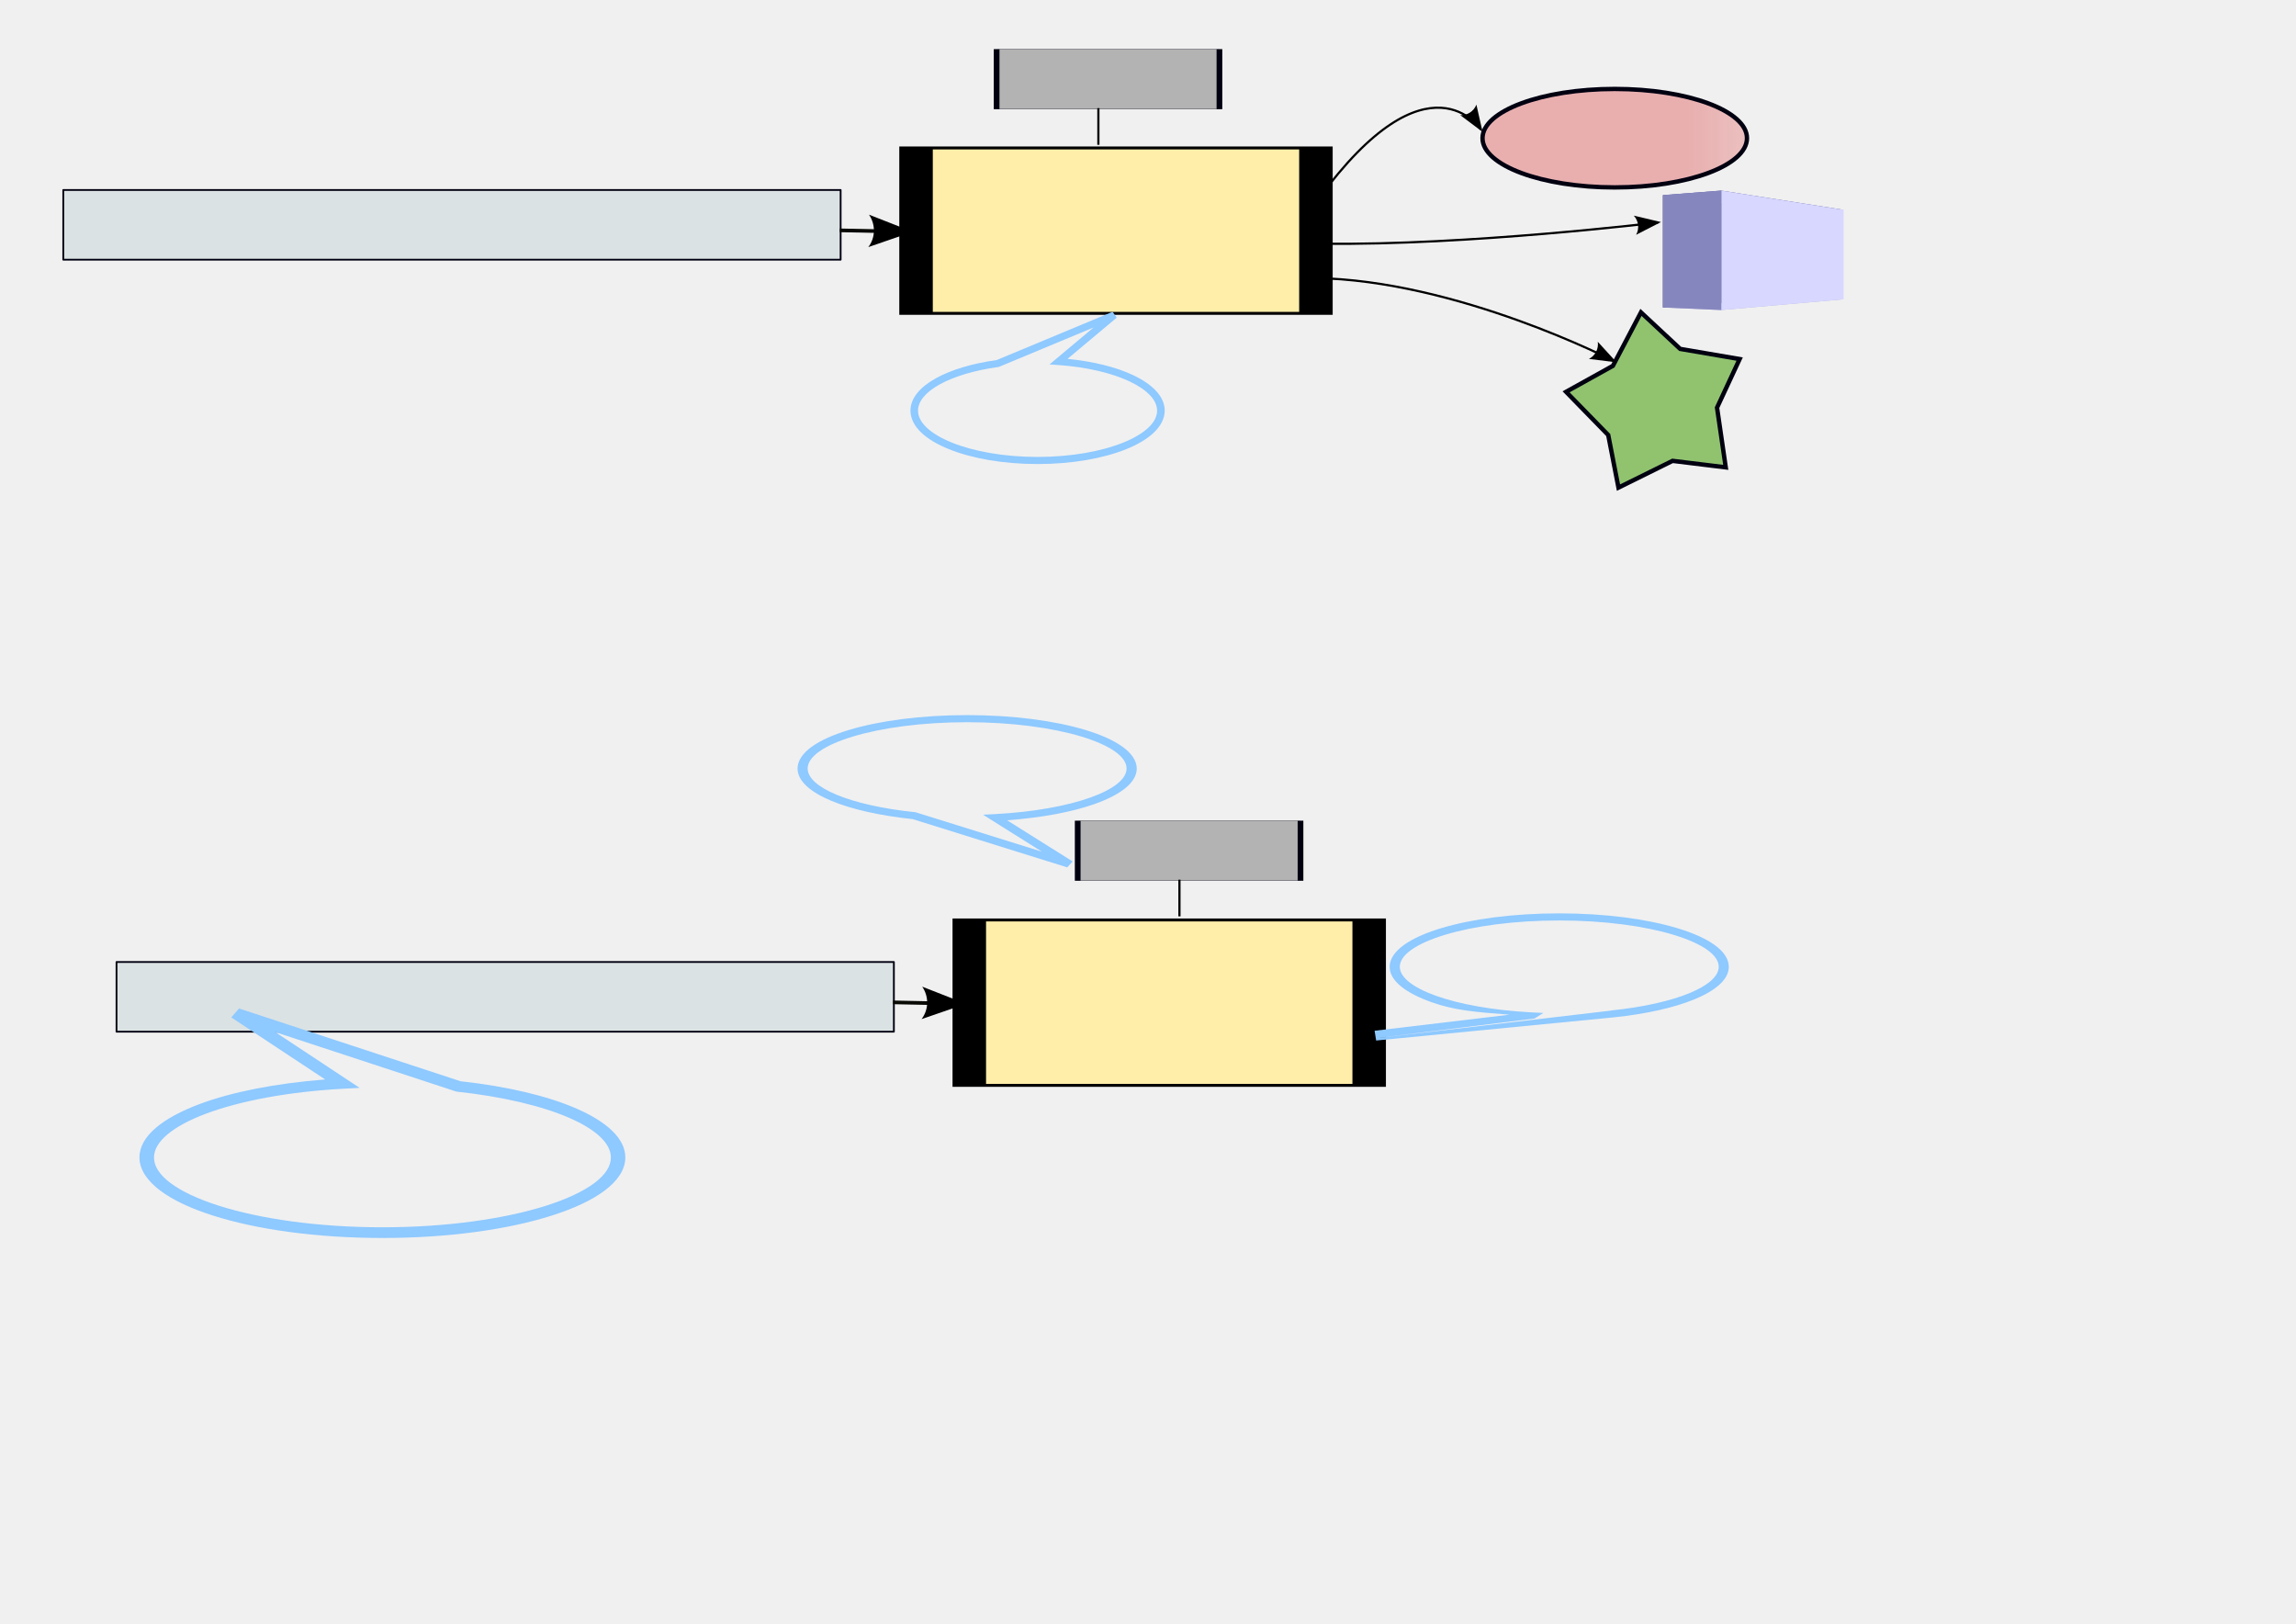
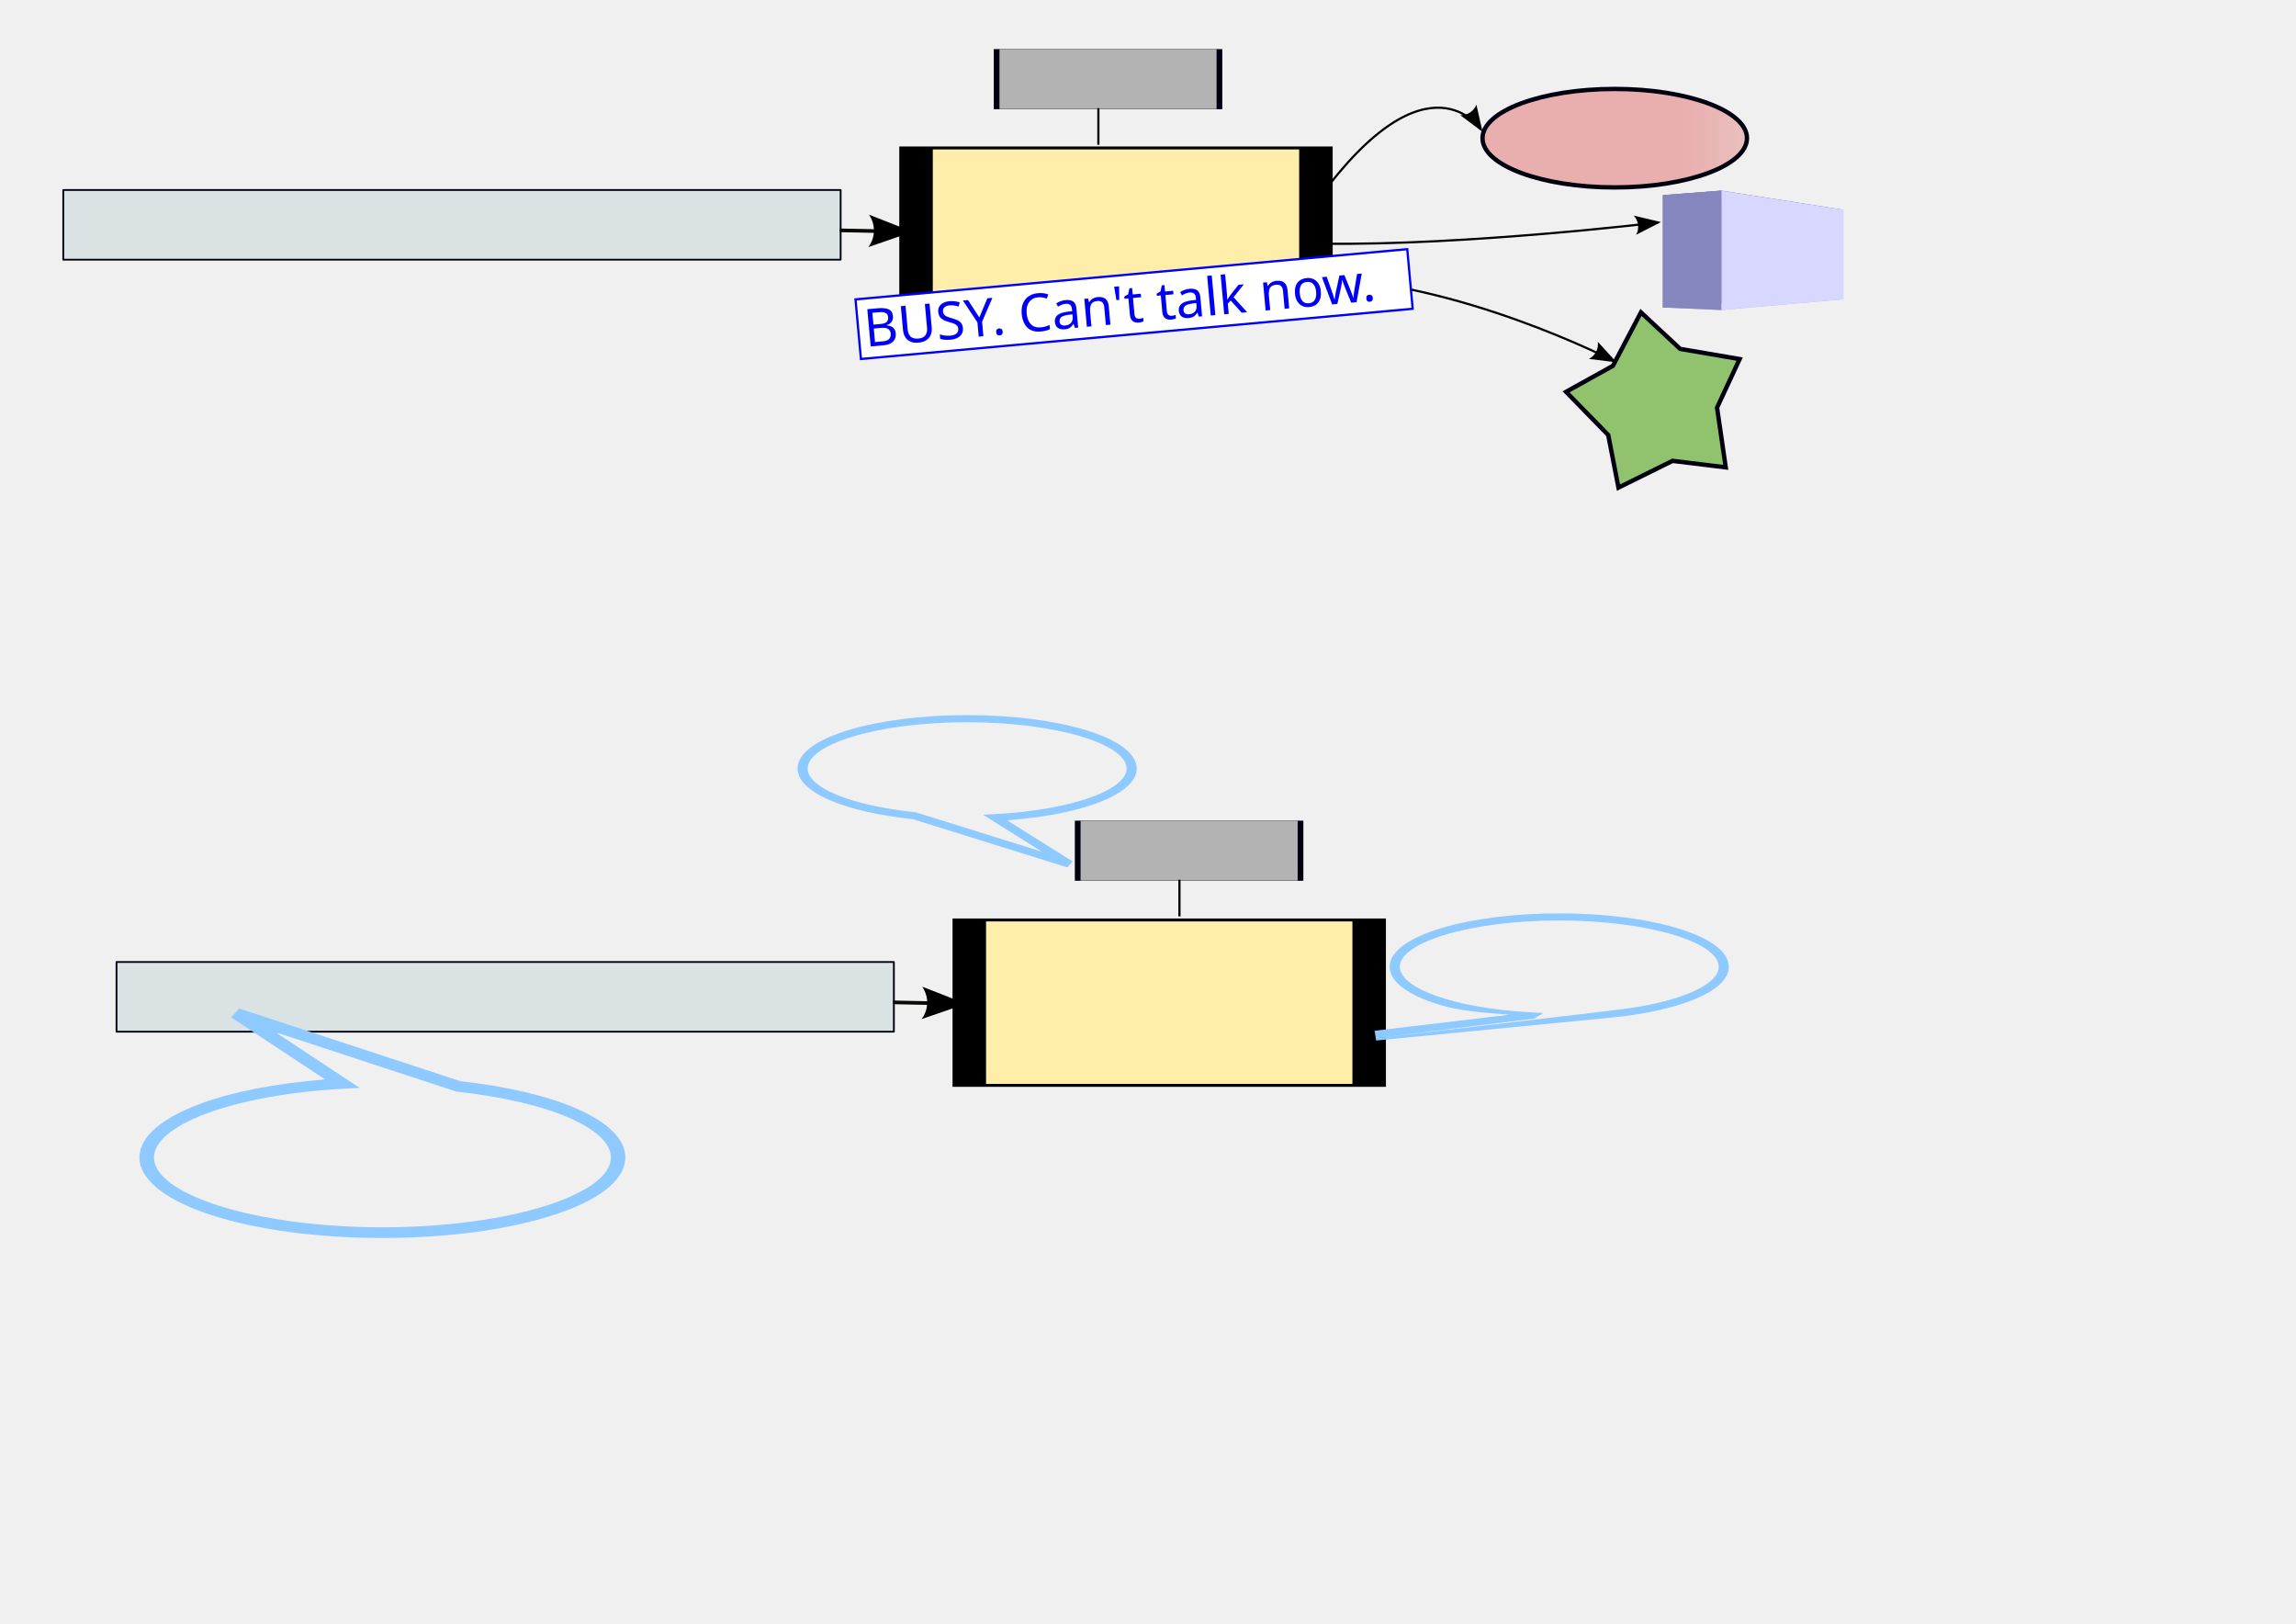
<svg xmlns="http://www.w3.org/2000/svg" xmlns:xlink="http://www.w3.org/1999/xlink" width="1052.362" height="744.094" id="svg3466" version="1.1">
  <defs id="defs3468">
    <linearGradient id="linearGradient5087">
      <stop style="stop-color:#e9afaf;stop-opacity:1;" offset="0" id="stop5089" />
      <stop style="stop-color:#e9afaf;stop-opacity:0;" offset="1" id="stop5091" />
    </linearGradient>
    <marker orient="auto" refY="0" refX="0" id="Arrow2Lend-21" style="overflow:visible">
      <path id="path3920-81" style="font-size:12px;fill-rule:evenodd;stroke-width:0.625;stroke-linejoin:round" d="M 8.719,4.034 -2.207,0.016 8.719,-4.002 c -1.745,2.372 -1.735,5.617 -6e-7,8.035 z" transform="matrix(-1.1,0,0,-1.1,-1.1,0)" />
    </marker>
    <marker orient="auto" refY="0" refX="0" id="Arrow2Lend" style="overflow:visible">
      <path id="path3920" style="font-size:12px;fill-rule:evenodd;stroke-width:0.625;stroke-linejoin:round" d="M 8.719,4.034 -2.207,0.016 8.719,-4.002 c -1.745,2.372 -1.735,5.617 -6e-7,8.035 z" transform="matrix(-1.1,0,0,-1.1,-1.1,0)" />
    </marker>
    <marker orient="auto" refY="0" refX="0" id="marker3253" style="overflow:visible">
      <path id="path3255" style="font-size:12px;fill-rule:evenodd;stroke-width:0.625;stroke-linejoin:round" d="M 8.719,4.034 -2.207,0.016 8.719,-4.002 c -1.745,2.372 -1.735,5.617 -6e-7,8.035 z" transform="matrix(-1.1,0,0,-1.1,-1.1,0)" />
    </marker>
    <marker orient="auto" refY="0" refX="0" id="marker3257" style="overflow:visible">
      <path id="path3259" style="font-size:12px;fill-rule:evenodd;stroke-width:0.625;stroke-linejoin:round" d="M 8.719,4.034 -2.207,0.016 8.719,-4.002 c -1.745,2.372 -1.735,5.617 -6e-7,8.035 z" transform="matrix(-1.1,0,0,-1.1,-1.1,0)" />
    </marker>
    <marker orient="auto" refY="0" refX="0" id="marker3261" style="overflow:visible">
      <path id="path3263" style="font-size:12px;fill-rule:evenodd;stroke-width:0.625;stroke-linejoin:round" d="M 8.719,4.034 -2.207,0.016 8.719,-4.002 c -1.745,2.372 -1.735,5.617 -6e-7,8.035 z" transform="matrix(-1.1,0,0,-1.1,-1.1,0)" />
    </marker>
    <marker orient="auto" refY="0" refX="0" id="marker3265" style="overflow:visible">
      <path id="path3267" style="font-size:12px;fill-rule:evenodd;stroke-width:0.625;stroke-linejoin:round" d="M 8.719,4.034 -2.207,0.016 8.719,-4.002 c -1.745,2.372 -1.735,5.617 -6e-7,8.035 z" transform="matrix(-1.1,0,0,-1.1,-1.1,0)" />
    </marker>
    <marker orient="auto" refY="0" refX="0" id="marker3269" style="overflow:visible">
      <path id="path3271" style="font-size:12px;fill-rule:evenodd;stroke-width:0.625;stroke-linejoin:round" d="M 8.719,4.034 -2.207,0.016 8.719,-4.002 c -1.745,2.372 -1.735,5.617 -6e-7,8.035 z" transform="matrix(-1.1,0,0,-1.1,-1.1,0)" />
    </marker>
    <marker orient="auto" refY="0" refX="0" id="marker3273" style="overflow:visible">
      <path id="path3275" style="font-size:12px;fill-rule:evenodd;stroke-width:0.625;stroke-linejoin:round" d="M 8.719,4.034 -2.207,0.016 8.719,-4.002 c -1.745,2.372 -1.735,5.617 -6e-7,8.035 z" transform="matrix(-1.1,0,0,-1.1,-1.1,0)" />
    </marker>
    <marker orient="auto" refY="0" refX="0" id="marker3277" style="overflow:visible">
      <path id="path3279" style="font-size:12px;fill-rule:evenodd;stroke-width:0.625;stroke-linejoin:round" d="M 8.719,4.034 -2.207,0.016 8.719,-4.002 c -1.745,2.372 -1.735,5.617 -6e-7,8.035 z" transform="matrix(-1.1,0,0,-1.1,-1.1,0)" />
    </marker>
    <marker orient="auto" refY="0" refX="0" id="marker3281" style="overflow:visible">
      <path id="path3283" style="font-size:12px;fill-rule:evenodd;stroke-width:0.625;stroke-linejoin:round" d="M 8.719,4.034 -2.207,0.016 8.719,-4.002 c -1.745,2.372 -1.735,5.617 -6e-7,8.035 z" transform="matrix(-1.1,0,0,-1.1,-1.1,0)" />
    </marker>
    <marker orient="auto" refY="0" refX="0" id="marker3285" style="overflow:visible">
      <path id="path3287" style="font-size:12px;fill-rule:evenodd;stroke-width:0.625;stroke-linejoin:round" d="M 8.719,4.034 -2.207,0.016 8.719,-4.002 c -1.745,2.372 -1.735,5.617 -6e-7,8.035 z" transform="matrix(-1.1,0,0,-1.1,-1.1,0)" />
    </marker>
    <marker orient="auto" refY="0" refX="0" id="marker3293" style="overflow:visible">
      <path id="path3295" style="font-size:12px;fill-rule:evenodd;stroke-width:0.625;stroke-linejoin:round" d="M 8.719,4.034 -2.207,0.016 8.719,-4.002 c -1.745,2.372 -1.735,5.617 -6e-7,8.035 z" transform="matrix(-1.1,0,0,-1.1,-1.1,0)" />
    </marker>
    <marker orient="auto" refY="0" refX="0" id="marker3297" style="overflow:visible">
      <path id="path3299" style="font-size:12px;fill-rule:evenodd;stroke-width:0.625;stroke-linejoin:round" d="M 8.719,4.034 -2.207,0.016 8.719,-4.002 c -1.745,2.372 -1.735,5.617 -6e-7,8.035 z" transform="matrix(-1.1,0,0,-1.1,-1.1,0)" />
    </marker>
    <marker orient="auto" refY="0" refX="0" id="Arrow2Lend-1" style="overflow:visible">
      <path id="path3920-0" style="font-size:12px;fill-rule:evenodd;stroke-width:0.625;stroke-linejoin:round" d="M 8.719,4.034 -2.207,0.016 8.719,-4.002 c -1.745,2.372 -1.735,5.617 -6e-7,8.035 z" transform="matrix(-1.1,0,0,-1.1,-1.1,0)" />
    </marker>
    <marker orient="auto" refY="0" refX="0" id="Arrow2Lend-0" style="overflow:visible">
      <path id="path3920-7" style="font-size:12px;fill-rule:evenodd;stroke-width:0.625;stroke-linejoin:round" d="M 8.719,4.034 -2.207,0.016 8.719,-4.002 c -1.745,2.372 -1.735,5.617 -6e-7,8.035 z" transform="matrix(-1.1,0,0,-1.1,-1.1,0)" />
    </marker>
    <marker orient="auto" refY="0" refX="0" id="Arrow2Lend-15" style="overflow:visible">
      <path id="path3920-6" style="font-size:12px;fill-rule:evenodd;stroke-width:0.625;stroke-linejoin:round" d="M 8.719,4.034 -2.207,0.016 8.719,-4.002 c -1.745,2.372 -1.735,5.617 -6e-7,8.035 z" transform="matrix(-1.1,0,0,-1.1,-1.1,0)" />
    </marker>
    <marker orient="auto" refY="0" refX="0" id="Arrow2Lend-8" style="overflow:visible">
      <path id="path3920-5" style="font-size:12px;fill-rule:evenodd;stroke-width:0.625;stroke-linejoin:round" d="M 8.719,4.034 -2.207,0.016 8.719,-4.002 c -1.745,2.372 -1.735,5.617 -6e-7,8.035 z" transform="matrix(-1.1,0,0,-1.1,-1.1,0)" />
    </marker>
    <marker orient="auto" refY="0" refX="0" id="Arrow2Lend-85" style="overflow:visible">
      <path id="path3920-57" style="font-size:12px;fill-rule:evenodd;stroke-width:0.625;stroke-linejoin:round" d="M 8.719,4.034 -2.207,0.016 8.719,-4.002 c -1.745,2.372 -1.735,5.617 -6e-7,8.035 z" transform="matrix(-1.1,0,0,-1.1,-1.1,0)" />
    </marker>
    <marker orient="auto" refY="0" refX="0" id="Arrow2Lend-5" style="overflow:visible">
      <path id="path3920-8" style="font-size:12px;fill-rule:evenodd;stroke-width:0.625;stroke-linejoin:round" d="M 8.719,4.034 -2.207,0.016 8.719,-4.002 c -1.745,2.372 -1.735,5.617 -6e-7,8.035 z" transform="matrix(-1.1,0,0,-1.1,-1.1,0)" />
    </marker>
    <linearGradient xlink:href="#linearGradient5087" id="linearGradient5093" x1="774.062" y1="307.459" x2="878.695" y2="307.459" gradientUnits="userSpaceOnUse" gradientTransform="matrix(0.8467153,0,0,0.8431372,199.7134,254.0687)" />
    <marker orient="auto" refY="0" refX="0" id="Arrow2Lend-5-4" style="overflow:visible">
      <path id="path3920-8-1" style="font-size:12px;fill-rule:evenodd;stroke-width:0.625;stroke-linejoin:round" d="M 8.719,4.034 -2.207,0.016 8.719,-4.002 c -1.745,2.372 -1.735,5.617 -6e-7,8.035 z" transform="matrix(-1.1,0,0,-1.1,-1.1,0)" />
    </marker>
    <marker orient="auto" refY="0" refX="0" id="Arrow2Lend-5-8" style="overflow:visible">
      <path id="path3920-8-3" style="font-size:12px;fill-rule:evenodd;stroke-width:0.625;stroke-linejoin:round" d="M 8.719,4.034 -2.207,0.016 8.719,-4.002 c -1.745,2.372 -1.735,5.617 -6e-7,8.035 z" transform="matrix(-1.1,0,0,-1.1,-1.1,0)" />
    </marker>
    <marker orient="auto" refY="0" refX="0" id="Arrow2Lend-5-1" style="overflow:visible">
      <path id="path3920-8-5" style="font-size:12px;fill-rule:evenodd;stroke-width:0.625;stroke-linejoin:round" d="M 8.719,4.034 -2.207,0.016 8.719,-4.002 c -1.745,2.372 -1.735,5.617 -6e-7,8.035 z" transform="matrix(-1.1,0,0,-1.1,-1.1,0)" />
    </marker>
    <marker orient="auto" refY="0" refX="0" id="marker5352" style="overflow:visible">
      <path id="path5354" style="font-size:12px;fill-rule:evenodd;stroke-width:0.625;stroke-linejoin:round" d="M 8.719,4.034 -2.207,0.016 8.719,-4.002 c -1.745,2.372 -1.735,5.617 -6e-7,8.035 z" transform="matrix(-1.1,0,0,-1.1,-1.1,0)" />
    </marker>
    <marker orient="auto" refY="0" refX="0" id="marker5360" style="overflow:visible">
      <path id="path5362" style="font-size:12px;fill-rule:evenodd;stroke-width:0.625;stroke-linejoin:round" d="M 8.719,4.034 -2.207,0.016 8.719,-4.002 c -1.745,2.372 -1.735,5.617 -6e-7,8.035 z" transform="matrix(-1.1,0,0,-1.1,-1.1,0)" />
    </marker>
    <marker orient="auto" refY="0" refX="0" id="Arrow2Lend-4" style="overflow:visible">
      <path id="path3920-1" style="font-size:12px;fill-rule:evenodd;stroke-width:0.625;stroke-linejoin:round" d="M 8.719,4.034 -2.207,0.016 8.719,-4.002 c -1.745,2.372 -1.735,5.617 -6e-7,8.035 z" transform="matrix(-1.1,0,0,-1.1,-1.1,0)" />
    </marker>
  </defs>
  <g id="layer1" transform="translate(0,-308.2677)">
    <flowRoot transform="translate(203.882,251.4286)" style="font-size:20px;font-style:normal;font-variant:normal;font-weight:normal;font-stretch:normal;line-height:125%;letter-spacing:0px;word-spacing:0px;fill:#000000;fill-opacity:1;stroke:none;font-family:Purisa;-inkscape-font-specification:Purisa" id="flowRoot7568-3" xml:space="preserve">
      <flowRegion id="flowRegion7570-0">
        <rect y="289.094" x="40" height="24.286" width="80" id="rect7572-5" />
      </flowRegion>
      <flowPara id="flowPara7574-2" />
    </flowRoot>
    <rect style="fill:#dbe2e3;fill-opacity:1;fill-rule:nonzero;stroke:#000011;stroke-width:0.821;stroke-linejoin:round;stroke-miterlimit:4;stroke-opacity:1;stroke-dasharray:none" id="rect3888" width="356.297" height="31.941" x="29.003" y="395.327" />
    <flowRoot xml:space="preserve" id="flowRoot7772-2-0" style="font-size:20px;font-style:normal;font-variant:normal;font-weight:normal;font-stretch:normal;line-height:125%;letter-spacing:0px;word-spacing:0px;fill:#000000;fill-opacity:1;stroke:none;font-family:Purisa;-inkscape-font-specification:Purisa" transform="matrix(1.298984,0,0,1.457711,-138.7958,-588.5797)">
      <flowRegion id="flowRegion7774-2-2">
        <rect id="rect7776-4-28" width="172.857" height="32.143" x="195.714" y="661.952" />
      </flowRegion>
      <flowPara id="flowPara7778-7-9" style="font-size:11px">Incoming Byte Stream</flowPara>
    </flowRoot>
    <g id="g4925" transform="matrix(1.298984,0,0,1.457711,192.1568,-180.7973)">
      <g id="g3232" transform="translate(56.48186,-8.388616)">
        <g id="g4881" transform="matrix(5.357965,0,0,0.4169827,-2585.472,183.7592)">
          <rect y="495.568" x="504.723" height="124.702" width="26.334" id="rect3849-58-01" style="fill:#ffeeaa;fill-opacity:1;fill-rule:nonzero;stroke:#000000;stroke-width:2.206;stroke-opacity:1" />
        </g>
        <flowRoot xml:space="preserve" id="flowRoot5276-77" style="font-size:20px;font-style:normal;font-variant:normal;font-weight:normal;font-stretch:normal;line-height:125%;letter-spacing:0px;word-spacing:0px;fill:#000000;fill-opacity:1;stroke:none;font-family:Purisa;-inkscape-font-specification:Purisa" transform="matrix(0.9999702,-0.00771802,0.00771802,0.9999702,-291.2648,-193.5581)">
          <flowRegion id="flowRegion5278-9">
            <rect id="rect5280-9" width="154.286" height="22.857" x="413.571" y="608.38" />
          </flowRegion>
          <flowPara id="flowPara5282-9" style="font-size:11px;font-weight:bold;-inkscape-font-specification:Purisa Bold">ObjectInputStream</flowPara>
        </flowRoot>
      </g>
    </g>
-     <g transform="matrix(1.298984,0,0,1.457711,245.8076,-191.1205)" id="g5332">
-       <path id="path7389-0-1" d="m 176.881,488.465 c 12.168,0 23.195,-1.763 31.297,-4.68 4.051,-1.458 7.366,-3.201 9.739,-5.221 2.373,-2.02 3.819,-4.379 3.819,-6.893 0,-4.498 -4.412,-8.306 -11.092,-11.134 -6.009,-2.544 -14.089,-4.326 -23.195,-5.136 l 17.336,-12.942 -1.435,-1.859 -40.894,15.172 c -8.617,1.073 -16.055,3.057 -21.457,5.728 -5.447,2.692 -8.971,6.168 -8.971,10.171 0,2.515 1.425,4.874 3.798,6.893 2.373,2.02 5.708,3.762 9.759,5.221 8.102,2.917 19.129,4.68 31.297,4.68 z m 0,-2.23 c -11.857,0 -22.598,-1.758 -30.246,-4.511 -3.824,-1.377 -6.878,-3.001 -8.91,-4.731 -2.032,-1.729 -3.031,-3.509 -3.031,-5.322 0,-2.886 2.642,-5.766 7.658,-8.245 5.016,-2.479 12.264,-4.44 20.71,-5.474 l 0.182,-0.034 0.162,-0.051 33.237,-12.334 -13.214,9.867 -2.344,1.757 3.132,0.186 c 10.1,0.627 18.979,2.546 25.215,5.187 6.237,2.64 9.617,5.897 9.617,9.14 0,1.813 -0.999,3.593 -3.031,5.322 -2.032,1.729 -5.086,3.354 -8.91,4.731 -7.649,2.754 -18.369,4.511 -30.226,4.511 z" style="font-size:medium;font-style:normal;font-variant:normal;font-weight:normal;font-stretch:normal;text-indent:0;text-align:start;text-decoration:none;line-height:normal;letter-spacing:normal;word-spacing:normal;text-transform:none;direction:ltr;block-progression:tb;writing-mode:lr-tb;text-anchor:start;baseline-shift:baseline;color:#000000;fill:#8ec9ff;fill-opacity:1;fill-rule:nonzero;stroke:none;stroke-width:4.134;marker:none;visibility:visible;display:inline;overflow:visible;enable-background:accumulate;font-family:Sans;-inkscape-font-specification:Sans" />
-       <flowRoot transform="translate(101.8473,230.609)" style="font-size:20px;font-style:normal;font-variant:normal;font-weight:normal;font-stretch:normal;line-height:125%;letter-spacing:0px;word-spacing:0px;fill:#000000;fill-opacity:1;stroke:none;font-family:Purisa;-inkscape-font-specification:Purisa" id="flowRoot3946" xml:space="preserve">
-         <flowRegion id="flowRegion3948">
-           <rect y="237.118" x="51.591" height="65.48" width="176.598" id="rect3950" />
-         </flowRegion>
-         <flowPara style="font-size:12px" id="flowPara3952">Phew !!</flowPara>
-       </flowRoot>
-     </g>
    <rect y="749.115" x="53.408" height="31.941" width="356.297" id="rect3888-4" style="fill:#dbe2e3;fill-opacity:1;fill-rule:nonzero;stroke:#000011;stroke-width:0.821;stroke-linejoin:round;stroke-miterlimit:4;stroke-opacity:1;stroke-dasharray:none" />
    <flowRoot transform="matrix(1.298984,0,0,1.457711,-114.3903,-234.7913)" style="font-size:20px;font-style:normal;font-variant:normal;font-weight:normal;font-stretch:normal;line-height:125%;letter-spacing:0px;word-spacing:0px;fill:#000000;fill-opacity:1;stroke:none;font-family:Purisa;-inkscape-font-specification:Purisa" id="flowRoot7772-2-0-9" xml:space="preserve">
      <flowRegion id="flowRegion7774-2-2-6">
        <rect y="661.952" x="195.714" height="32.143" width="172.857" id="rect7776-4-28-3" />
      </flowRegion>
      <flowPara style="font-size:11px" id="flowPara7778-7-9-5">Incoming Byte Stream</flowPara>
    </flowRoot>
    <g transform="matrix(1.298984,0,0,1.457711,216.5624,172.991)" id="g4925-4">
      <g transform="translate(56.48186,-8.388616)" id="g3232-0">
        <g transform="matrix(5.357965,0,0,0.4169827,-2585.472,183.7592)" id="g4881-2">
          <rect style="fill:#ffeeaa;fill-opacity:1;fill-rule:nonzero;stroke:#000000;stroke-width:2.206;stroke-opacity:1" id="rect3849-58-01-0" width="26.334" height="124.702" x="504.723" y="495.568" />
        </g>
        <flowRoot transform="matrix(0.9999702,-0.00771802,0.00771802,0.9999702,-291.2648,-193.5581)" style="font-size:20px;font-style:normal;font-variant:normal;font-weight:normal;font-stretch:normal;line-height:125%;letter-spacing:0px;word-spacing:0px;fill:#000000;fill-opacity:1;stroke:none;font-family:Purisa;-inkscape-font-specification:Purisa" id="flowRoot5276-77-5" xml:space="preserve">
          <flowRegion id="flowRegion5278-9-6">
            <rect y="608.38" x="413.571" height="22.857" width="154.286" id="rect5280-9-9" />
          </flowRegion>
          <flowPara style="font-size:11px;font-weight:bold;-inkscape-font-specification:Purisa Bold" id="flowPara5282-9-1">ObjectInputStream</flowPara>
        </flowRoot>
      </g>
    </g>
    <path id="path3894-1-2-5-3-2" d="m 409.32,767.618 31.204,0.648" style="fill:none;stroke:#090905;stroke-width:1.682;stroke-linecap:butt;stroke-linejoin:miter;stroke-miterlimit:4;stroke-opacity:1;stroke-dasharray:none;marker-end:url(#Arrow2Lend)" />
    <flowRoot transform="matrix(0.5934462,0,0,0.7583942,-178.1736,302.9748)" style="font-size:20px;font-style:normal;font-variant:normal;font-weight:normal;font-stretch:normal;line-height:125%;letter-spacing:0px;word-spacing:0px;fill:#000000;fill-opacity:1;stroke:none;font-family:Purisa;-inkscape-font-specification:Purisa" id="flowRoot6980-6-7" xml:space="preserve">
      <flowRegion id="flowRegion6982-6-1">
        <rect y="598.38" x="406.429" height="25.239" width="580.493" id="rect6984-6-5" />
      </flowRegion>
      <flowPara id="flowPara6986-9-4">01010</flowPara>
    </flowRoot>
    <g transform="matrix(1.298984,0,0,1.457711,-18.08528,149.0233)" id="g5582">
      <flowRoot transform="translate(461.6109,171.1116)" style="font-size:20px;font-style:normal;font-variant:normal;font-weight:normal;font-stretch:normal;line-height:125%;letter-spacing:0px;word-spacing:0px;fill:#000000;fill-opacity:1;stroke:none;font-family:Purisa;-inkscape-font-specification:Purisa" id="flowRoot3946-8" xml:space="preserve">
        <flowRegion id="flowRegion3948-1">
          <rect y="237.118" x="51.591" height="65.48" width="176.598" id="rect3950-6" />
        </flowRegion>
        <flowPara style="font-size:12px;font-weight:bold;-inkscape-font-specification:Purisa Bold" id="flowPara3952-0">Zzzzzzzzzzzz...</flowPara>
      </flowRoot>
      <path id="path7389-0-1-0-2" d="m 564.096,396.385 c -16.234,0 -30.944,1.763 -41.753,4.68 -5.405,1.458 -9.826,3.201 -12.992,5.221 -3.166,2.02 -5.094,4.379 -5.094,6.893 0,4.498 5.886,8.306 14.798,11.134 8.016,2.544 15.39,3.112 27.538,3.922 l -47.648,5.051 0.552,3.072 83.845,-7.282 c 11.496,-1.073 21.418,-3.057 28.626,-5.728 7.266,-2.692 11.968,-6.168 11.968,-10.171 0,-2.515 -1.902,-4.874 -5.067,-6.893 -3.166,-2.02 -7.615,-3.762 -13.019,-5.221 -10.809,-2.917 -25.519,-4.68 -41.753,-4.68 z m 0,2.23 c 15.819,0 30.147,1.758 40.351,4.511 5.102,1.377 9.176,3.001 11.887,4.731 2.711,1.729 4.043,3.509 4.043,5.322 0,2.886 -3.525,5.766 -10.216,8.245 -6.691,2.479 -16.362,4.44 -27.628,5.474 l -0.243,0.034 -0.216,0.051 -83.165,8.692 56.453,-6.225 3.127,-1.757 -4.178,-0.186 c -13.474,-0.627 -25.319,-2.546 -33.639,-5.187 -8.32,-2.64 -12.83,-5.897 -12.83,-9.14 0,-1.813 1.332,-3.593 4.043,-5.322 2.711,-1.729 6.785,-3.354 11.887,-4.731 10.204,-2.754 24.505,-4.511 40.324,-4.511 z" style="font-size:medium;font-style:normal;font-variant:normal;font-weight:normal;font-stretch:normal;text-indent:0;text-align:start;text-decoration:none;line-height:normal;letter-spacing:normal;word-spacing:normal;text-transform:none;direction:ltr;block-progression:tb;writing-mode:lr-tb;text-anchor:start;baseline-shift:baseline;color:#000000;fill:#8ec9ff;fill-opacity:1;fill-rule:nonzero;stroke:none;stroke-width:4.134;marker:none;visibility:visible;display:inline;overflow:visible;enable-background:accumulate;font-family:Sans;-inkscape-font-specification:Sans" />
    </g>
    <g id="g6031">
      <path id="path7389-0-1-0" d="m 175.267,875.594 c -30.208,0 -57.581,-3.874 -77.695,-10.283 -10.057,-3.204 -18.285,-7.033 -24.176,-11.47 -5.891,-4.438 -9.48,-9.621 -9.48,-15.145 0,-9.883 10.953,-18.249 27.537,-24.463 14.917,-5.589 34.976,-9.505 57.582,-11.285 l -43.036,-28.435 3.561,-4.083 101.521,33.335 c 21.392,2.357 39.856,6.717 53.268,12.584 13.521,5.914 22.27,13.552 22.27,22.347 0,5.525 -3.539,10.708 -9.43,15.145 -5.891,4.438 -14.169,8.266 -24.226,11.47 -20.114,6.409 -47.487,10.283 -77.695,10.283 z m 0,-4.9 c 29.436,0 56.099,-3.861 75.087,-9.911 9.494,-3.025 17.076,-6.594 22.12,-10.394 5.044,-3.8 7.524,-7.71 7.524,-11.693 0,-6.341 -6.559,-12.669 -19.01,-18.115 -12.451,-5.446 -30.446,-9.755 -51.412,-12.027 l -0.451,-0.074 -0.401,-0.111 -82.511,-27.098 32.804,21.679 5.818,3.861 -7.775,0.408 c -25.073,1.377 -47.115,5.595 -62.598,11.396 -15.483,5.801 -23.875,12.957 -23.875,20.082 0,3.984 2.479,7.893 7.524,11.693 5.044,3.8 12.626,7.369 22.12,10.394 18.988,6.05 45.601,9.911 75.037,9.911 z" style="font-size:medium;font-style:normal;font-variant:normal;font-weight:normal;font-stretch:normal;text-indent:0;text-align:start;text-decoration:none;line-height:normal;letter-spacing:normal;word-spacing:normal;text-transform:none;direction:ltr;block-progression:tb;writing-mode:lr-tb;text-anchor:start;baseline-shift:baseline;color:#000000;fill:#8ec9ff;fill-opacity:1;fill-rule:nonzero;stroke:none;stroke-width:4.134;marker:none;visibility:visible;display:inline;overflow:visible;enable-background:accumulate;font-family:Sans;-inkscape-font-specification:Sans" />
      <flowRoot transform="matrix(1.298984,0,0,1.457711,22.29579,473.9434)" style="font-size:20px;font-style:normal;font-variant:normal;font-weight:normal;font-stretch:normal;line-height:125%;letter-spacing:0px;word-spacing:0px;fill:#000000;fill-opacity:1;stroke:none;font-family:Purisa;-inkscape-font-specification:Purisa" id="flowRoot3946-8-2-7" xml:space="preserve">
        <flowRegion id="flowRegion3948-1-0-3">
          <rect y="237.118" x="51.591" height="65.48" width="176.598" id="rect3950-6-0-5" />
        </flowRegion>
        <flowPara style="font-size:12px;font-weight:bold;-inkscape-font-specification:Purisa Bold" id="flowPara3952-0-0-9">Sorry I'm late.</flowPara>
        <flowPara style="font-size:12px;font-weight:bold;-inkscape-font-specification:Purisa Bold" id="flowPara5676">Traffic is terrible!!</flowPara>
        <flowPara style="font-size:12px;font-weight:bold;-inkscape-font-specification:Purisa Bold" id="flowPara5672" />
        <flowPara style="font-size:12px;font-weight:bold;-inkscape-font-specification:Purisa Bold" id="flowPara5674" />
      </flowRoot>
    </g>
    <text id="text5668" y="888.679" x="329.136" style="font-size:40px;font-style:normal;font-weight:normal;line-height:125%;letter-spacing:0px;word-spacing:0px;fill:#000000;fill-opacity:1;stroke:none;font-family:Sans" xml:space="preserve">
      <tspan y="888.679" x="329.136" id="tspan5670"> </tspan>
    </text>
    <path style="fill:none;stroke:#090905;stroke-width:1.682;stroke-linecap:butt;stroke-linejoin:miter;stroke-miterlimit:4;stroke-opacity:1;stroke-dasharray:none;marker-end:url(#Arrow2Lend)" d="m 384.914,413.83 31.204,0.648" id="path3894-1-2-5-3" />
    <flowRoot xml:space="preserve" id="flowRoot6980-6" style="font-size:20px;font-style:normal;font-variant:normal;font-weight:normal;font-stretch:normal;line-height:125%;letter-spacing:0px;word-spacing:0px;fill:#000000;fill-opacity:1;stroke:none;font-family:Purisa;-inkscape-font-specification:Purisa" transform="matrix(0.5934462,0,0,0.7583942,-202.5792,-50.81354)">
      <flowRegion id="flowRegion6982-6">
        <rect id="rect6984-6" width="580.493" height="25.239" x="406.429" y="598.38" />
      </flowRegion>
      <flowPara id="flowPara6986-9">01010101010101010010101001010101001010101010101010001010101010</flowPara>
    </flowRoot>
    <path style="fill:none;stroke:#000000;stroke-width:1px;stroke-linecap:butt;stroke-linejoin:miter;stroke-opacity:1;marker-start:none;marker-end:url(#Arrow2Lend-5)" d="m 604.3,399.461 c 50.407,-69.012 74.491,-31.852 74.491,-31.852" id="path4169" />
    <g id="g5210" transform="translate(-95.55553,-247.6749)">
      <path transform="matrix(1.181034,0,0,1.186047,-140.3129,254.6052)" d="m 877.695,307.459 c 0,10.506 -22.975,19.023 -51.317,19.023 -28.342,0 -51.317,-8.517 -51.317,-19.023 0,-10.506 22.975,-19.023 51.317,-19.023 28.342,0 51.317,8.517 51.317,19.023 z" id="path5085" style="fill:url(#linearGradient5093);fill-opacity:1;stroke:#000011;stroke-width:1.69;stroke-miterlimit:4;stroke-opacity:1;stroke-dasharray:none" />
      <flowRoot transform="matrix(0.5934462,0,0,0.7583942,534.4371,148.1988)" style="font-size:20px;font-style:normal;font-variant:normal;font-weight:normal;font-stretch:normal;line-height:125%;letter-spacing:0px;word-spacing:0px;fill:#000000;fill-opacity:1;stroke:none;font-family:Purisa;-inkscape-font-specification:Purisa" id="flowRoot6980-8" xml:space="preserve">
        <flowRegion id="flowRegion6982-8">
          <rect y="598.38" x="406.429" height="48.571" width="192.857" id="rect6984-5" />
        </flowRegion>
        <flowPara style="text-align:center;text-anchor:middle" id="flowPara6986-0">'dis</flowPara>
        <flowPara style="text-align:center;text-anchor:middle" id="flowPara5148">Object</flowPara>
      </flowRoot>
    </g>
    <path style="fill:none;stroke:#000000;stroke-width:1px;stroke-linecap:butt;stroke-linejoin:miter;stroke-opacity:1;marker-start:none;marker-end:url(#Arrow2Lend-5)" d="m 606.751,419.944 c 65.448,0.885 153.235,-9.733 153.235,-9.733" id="path4169-7" />
    <g id="g5284" transform="translate(0,-130)">
      <g id="g5244" style="fill:#e9afaf;stroke:#000011;stroke-width:2;stroke-miterlimit:4;stroke-opacity:1;stroke-dasharray:none">
        <path d="m 762.186,579.186 26.751,1.157 56.051,-4.923 -22.852,-0.659 z" style="fill:#afafde;fill-rule:evenodd;stroke:none" id="path5254" />
        <path d="m 762.186,527.673 0,51.513 59.95,-4.425 0,-39.165 z" style="fill:#353564;fill-rule:evenodd;stroke:none" id="path5246" />
        <path d="m 822.136,535.596 22.852,-1.18 0,41.003 -22.852,-0.659 z" style="fill:#e9e9ff;fill-rule:evenodd;stroke:none" id="path5256" />
        <path d="m 762.186,527.673 26.751,-2.071 56.051,8.815 -22.852,1.18 z" style="fill:#4d4d9f;fill-rule:evenodd;stroke:none" id="path5248" />
        <path d="m 788.936,525.602 0,54.741 56.051,-4.923 0,-41.003 z" style="fill:#d7d7ff;fill-rule:evenodd;stroke:none" id="path5252" />
        <path d="m 762.186,527.673 26.751,-2.071 0,54.741 -26.751,-1.157 z" style="fill:#8686bf;fill-rule:evenodd;stroke:none" id="path5250" />
      </g>
      <flowRoot transform="matrix(0.5934462,0,0,0.7583942,513.8111,84.37352)" style="font-size:20px;font-style:normal;font-variant:normal;font-weight:normal;font-stretch:normal;line-height:125%;letter-spacing:0px;word-spacing:0px;fill:#000000;fill-opacity:1;stroke:none;font-family:Purisa;-inkscape-font-specification:Purisa" id="flowRoot6980-8-4" xml:space="preserve">
        <flowRegion id="flowRegion6982-8-4">
          <rect y="598.38" x="406.429" height="48.571" width="192.857" id="rect6984-5-2" />
        </flowRegion>
        <flowPara style="text-align:center;text-anchor:middle" id="flowPara6986-0-8">'dat</flowPara>
        <flowPara style="text-align:center;text-anchor:middle" id="flowPara5148-9">Object</flowPara>
      </flowRoot>
    </g>
    <g id="g5300" transform="translate(64.58846,-137.963)">
      <path transform="translate(0,308.2677)" d="m 726.399,352.14 -24.367,-2.977 -24.799,12.254 -4.698,-24.095 -19.317,-19.799 21.463,-11.914 12.86,-24.49 17.964,16.731 27.265,4.663 -10.361,22.255 z" id="path5298" style="fill:#91c36f;fill-opacity:1;stroke:#000011;stroke-width:2;stroke-miterlimit:4;stroke-opacity:1;stroke-dasharray:none" />
      <flowRoot transform="matrix(0.5934462,0,0,0.7583942,398.7906,161.3488)" style="font-size:20px;font-style:normal;font-variant:normal;font-weight:normal;font-stretch:normal;line-height:125%;letter-spacing:0px;word-spacing:0px;fill:#000000;fill-opacity:1;stroke:none;font-family:Purisa;-inkscape-font-specification:Purisa" id="flowRoot6980-8-4-0" xml:space="preserve">
        <flowRegion id="flowRegion6982-8-4-5">
          <rect y="598.38" x="406.429" height="48.571" width="192.857" id="rect6984-5-2-0" />
        </flowRegion>
        <flowPara style="text-align:center;text-anchor:middle" id="flowPara6986-0-8-9">da otha</flowPara>
        <flowPara style="text-align:center;text-anchor:middle" id="flowPara5148-9-2">Object</flowPara>
      </flowRoot>
    </g>
    <path style="fill:none;stroke:#000000;stroke-width:1px;stroke-linecap:butt;stroke-linejoin:miter;stroke-opacity:1;marker-start:none;marker-end:url(#Arrow2Lend-5)" d="m 602.48,435.694 c 65.448,0.885 137.31,38.045 137.31,38.045" id="path4169-7-4" />
    <g id="g5738-7" transform="matrix(1.298984,0,0,1.457711,303.4636,-236.7916)">
      <g transform="matrix(2.985417,0,0,0.1506265,-1388.766,314.7626)" id="g4881-7-1" style="fill:#b3b3b3;fill-opacity:1;stroke:#000011;stroke-width:0.675;stroke-miterlimit:4;stroke-opacity:1;stroke-dasharray:none">
        <rect style="fill:#b3b3b3;fill-opacity:1;fill-rule:nonzero;stroke:#000011;stroke-width:0.675;stroke-miterlimit:4;stroke-opacity:1;stroke-dasharray:none" id="rect3849-58-01-7-1" width="26.334" height="124.702" x="504.723" y="495.568" />
      </g>
      <flowRoot transform="matrix(0.9999702,-0.00771802,0.00771802,0.9999702,-293.3082,-208.7321)" style="font-size:20px;font-style:normal;font-variant:normal;font-weight:normal;font-stretch:normal;line-height:125%;letter-spacing:0px;word-spacing:0px;fill:#000000;fill-opacity:1;stroke:none;font-family:Purisa;-inkscape-font-specification:Purisa" id="flowRoot5276-77-8-9" xml:space="preserve">
        <flowRegion id="flowRegion5278-9-4-2">
          <rect y="608.38" x="413.571" height="22.857" width="154.286" id="rect5280-9-5-0" />
        </flowRegion>
        <flowPara style="font-size:7.267px;font-weight:bold;-inkscape-font-specification:Purisa Bold" id="flowPara5282-9-4-8">Worker Thread</flowPara>
      </flowRoot>
    </g>
    <path id="path5782" d="m 503.436,357.815 0,16.811" style="fill:none;stroke:#000000;stroke-width:1px;stroke-linecap:butt;stroke-linejoin:miter;stroke-opacity:1" />
    <g id="g5738-7-3" transform="matrix(1.298984,0,0,1.457711,340.6241,116.7906)">
      <g transform="matrix(2.985417,0,0,0.1506265,-1388.766,314.7626)" id="g4881-7-1-8" style="fill:#b3b3b3;fill-opacity:1;stroke:#000011;stroke-width:0.675;stroke-miterlimit:4;stroke-opacity:1;stroke-dasharray:none">
        <rect style="fill:#b3b3b3;fill-opacity:1;fill-rule:nonzero;stroke:#000011;stroke-width:0.675;stroke-miterlimit:4;stroke-opacity:1;stroke-dasharray:none" id="rect3849-58-01-7-1-6" width="26.334" height="124.702" x="504.723" y="495.568" />
      </g>
      <flowRoot transform="matrix(0.9999702,-0.00771802,0.00771802,0.9999702,-293.3082,-208.7321)" style="font-size:20px;font-style:normal;font-variant:normal;font-weight:normal;font-stretch:normal;line-height:125%;letter-spacing:0px;word-spacing:0px;fill:#000000;fill-opacity:1;stroke:none;font-family:Purisa;-inkscape-font-specification:Purisa" id="flowRoot5276-77-8-9-0" xml:space="preserve">
        <flowRegion id="flowRegion5278-9-4-2-5">
          <rect y="608.38" x="413.571" height="22.857" width="154.286" id="rect5280-9-5-0-6" />
        </flowRegion>
        <flowPara style="font-size:7.267px;font-weight:bold;-inkscape-font-specification:Purisa Bold" id="flowPara5282-9-4-8-9">Worker Thread</flowPara>
      </flowRoot>
    </g>
    <path id="path5782-2" d="m 540.597,711.397 0,16.811" style="fill:none;stroke:#000000;stroke-width:1px;stroke-linecap:butt;stroke-linejoin:miter;stroke-opacity:1" />
    <text xml:space="preserve" style="font-size:40px;font-style:normal;font-weight:normal;line-height:125%;letter-spacing:0px;word-spacing:0px;fill:#000000;fill-opacity:1;stroke:none;font-family:Sans" x="126.523" y="260.123" id="text5902" transform="translate(0,308.2677)">
      <tspan id="tspan5904" x="126.523" y="260.123" />
    </text>
    <g id="g5973" transform="translate(100,14)">
      <path id="path7389-0-1-0-2-6" d="m 343.292,621.982 c 21.087,0 40.195,2.57 54.236,6.822 7.02,2.126 12.764,4.666 16.877,7.61 4.112,2.944 6.618,6.383 6.618,10.049 0,6.557 -7.646,12.108 -19.222,16.23 -10.413,3.708 -24.415,6.306 -40.196,7.487 l 30.042,18.866 -2.486,2.709 -70.868,-22.117 c -14.933,-1.564 -27.822,-4.457 -37.184,-8.349 -9.439,-3.924 -15.546,-8.991 -15.546,-14.826 0,-3.665 2.47,-7.104 6.583,-10.049 4.112,-2.944 9.891,-5.484 16.912,-7.61 14.041,-4.252 33.149,-6.822 54.236,-6.822 z m 0,3.251 c -20.548,0 -39.16,2.562 -52.415,6.576 -6.627,2.007 -11.92,4.375 -15.441,6.896 -3.521,2.521 -5.252,5.115 -5.252,7.758 0,4.207 4.578,8.405 13.27,12.019 8.692,3.614 21.253,6.472 35.889,7.98 l 0.315,0.049 0.28,0.074 57.597,17.979 -22.899,-14.383 -4.062,-2.561 5.427,-0.271 c 17.503,-0.914 32.889,-3.712 43.697,-7.561 10.808,-3.849 16.666,-8.596 16.666,-13.324 0,-2.643 -1.731,-5.237 -5.252,-7.758 -3.521,-2.521 -8.814,-4.889 -15.441,-6.896 -13.255,-4.014 -31.832,-6.576 -52.38,-6.576 z" style="font-size:medium;font-style:normal;font-variant:normal;font-weight:normal;font-stretch:normal;text-indent:0;text-align:start;text-decoration:none;line-height:normal;letter-spacing:normal;word-spacing:normal;text-transform:none;direction:ltr;block-progression:tb;writing-mode:lr-tb;text-anchor:start;baseline-shift:baseline;color:#000000;fill:#8ec9ff;fill-opacity:1;fill-rule:nonzero;stroke:none;stroke-width:4.134;marker:none;visibility:visible;display:inline;overflow:visible;enable-background:accumulate;font-family:Sans;-inkscape-font-specification:Sans" />
      <flowRoot transform="matrix(1.298984,0,0,1.457711,164.3204,288.5648)" style="font-size:20px;font-style:normal;font-variant:normal;font-weight:normal;font-stretch:normal;line-height:125%;letter-spacing:0px;word-spacing:0px;fill:#000000;fill-opacity:1;stroke:none;font-family:Purisa;-inkscape-font-specification:Purisa" id="flowRoot3946-8-7-0" xml:space="preserve">
        <flowRegion id="flowRegion3948-1-5-4">
          <rect y="237.118" x="51.591" height="65.48" width="176.598" id="rect3950-6-5-7" />
        </flowRegion>
        <flowPara style="font-size:7.994px;font-weight:bold;text-align:center;text-anchor:middle;-inkscape-font-specification:Purisa Bold" id="flowPara3952-0-1-9">My boss is going</flowPara>
        <flowPara id="flowPara5971" style="font-size:7.994px;font-weight:bold;text-align:center;text-anchor:middle;-inkscape-font-specification:Purisa Bold">to kill me...</flowPara>
      </flowRoot>
    </g>
+     <g id="g4088" transform="matrix(0.9958858,-0.09061732,0.09061732,0.9958858,256.11,-43.59893)">
+       <rect y="499.379" x="91.132" height="27.428" width="253.93" id="rect3164" style="fill:#ffffff;fill-opacity:1;stroke:#0000f7;stroke-width:1.023;stroke-miterlimit:4;stroke-opacity:1;stroke-dasharray:none" />
+       <text id="text4084" y="521.498" x="93.786" style="font-size:40px;font-style:normal;font-weight:normal;line-height:125%;letter-spacing:0px;word-spacing:0px;fill:#000000;fill-opacity:1;stroke:none;font-family:Sans" xml:space="preserve">
+         <tspan style="font-size:24px;font-style:normal;font-variant:normal;font-weight:normal;font-stretch:normal;fill:#0000f4;fill-opacity:1;font-family:Vemana2000;-inkscape-font-specification:Vemana2000" y="521.498" x="93.786" id="tspan4086">BUSY. Can't talk now.</tspan>
+       </text>
+     </g>
  </g>
</svg>
